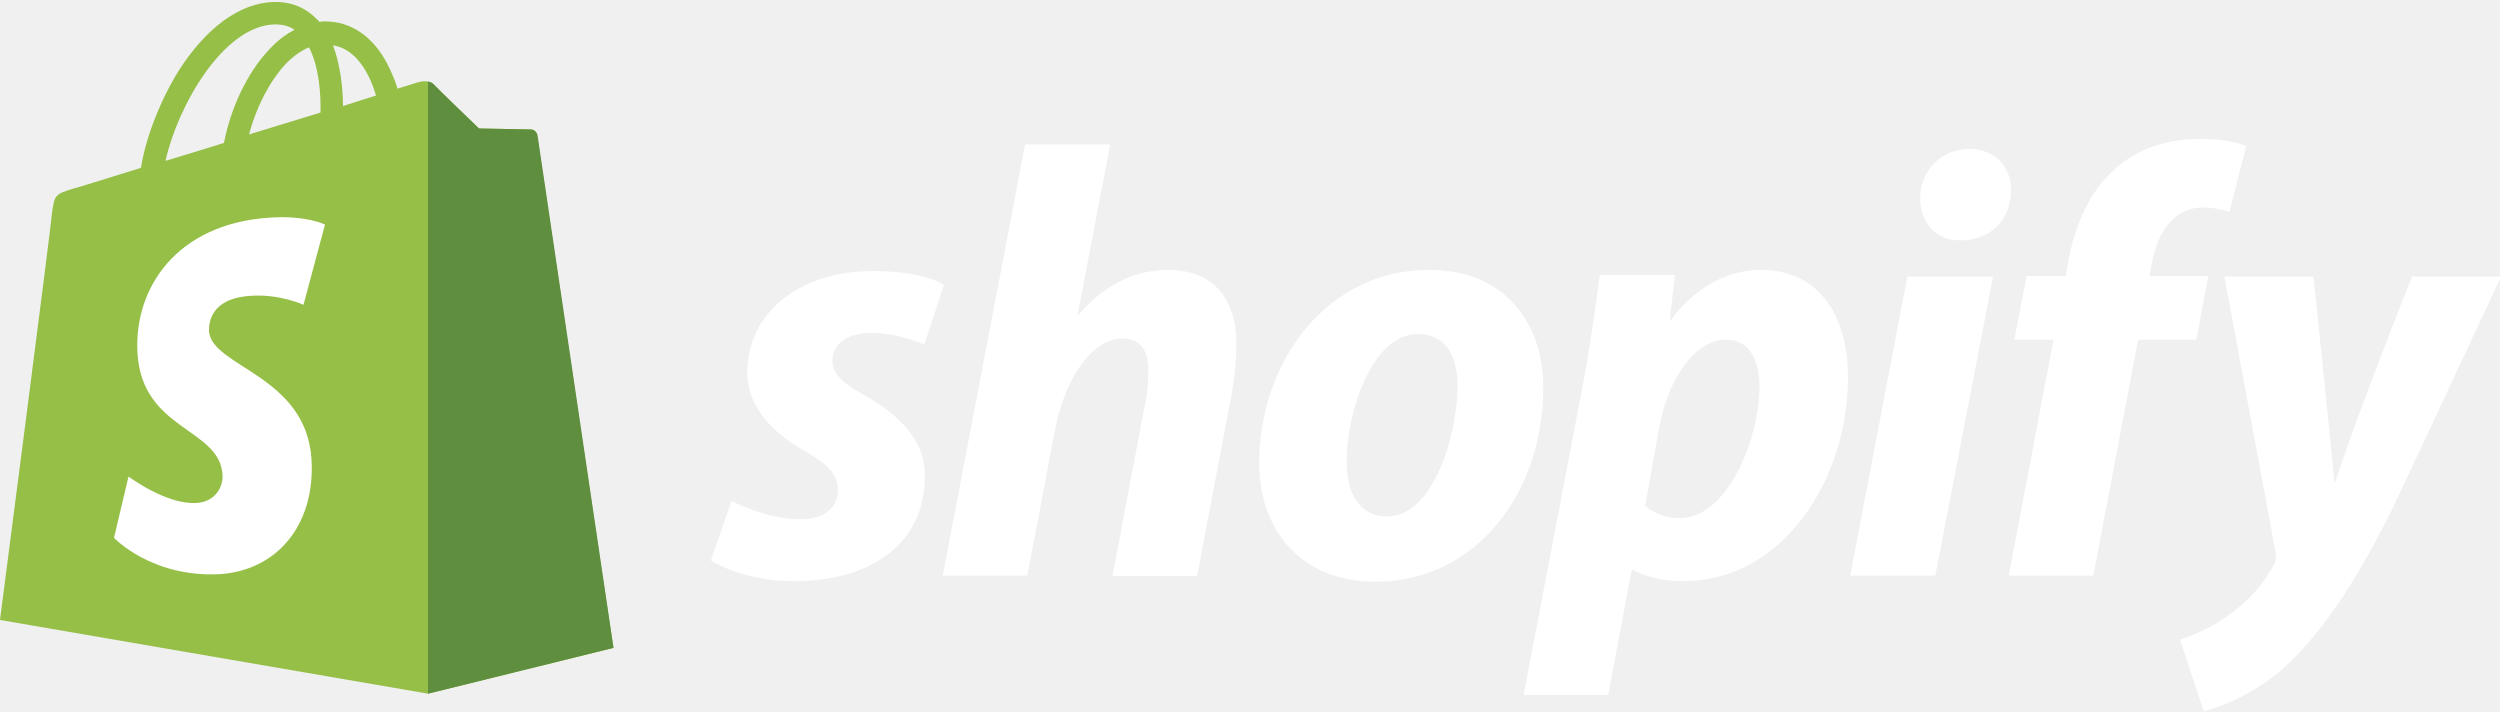
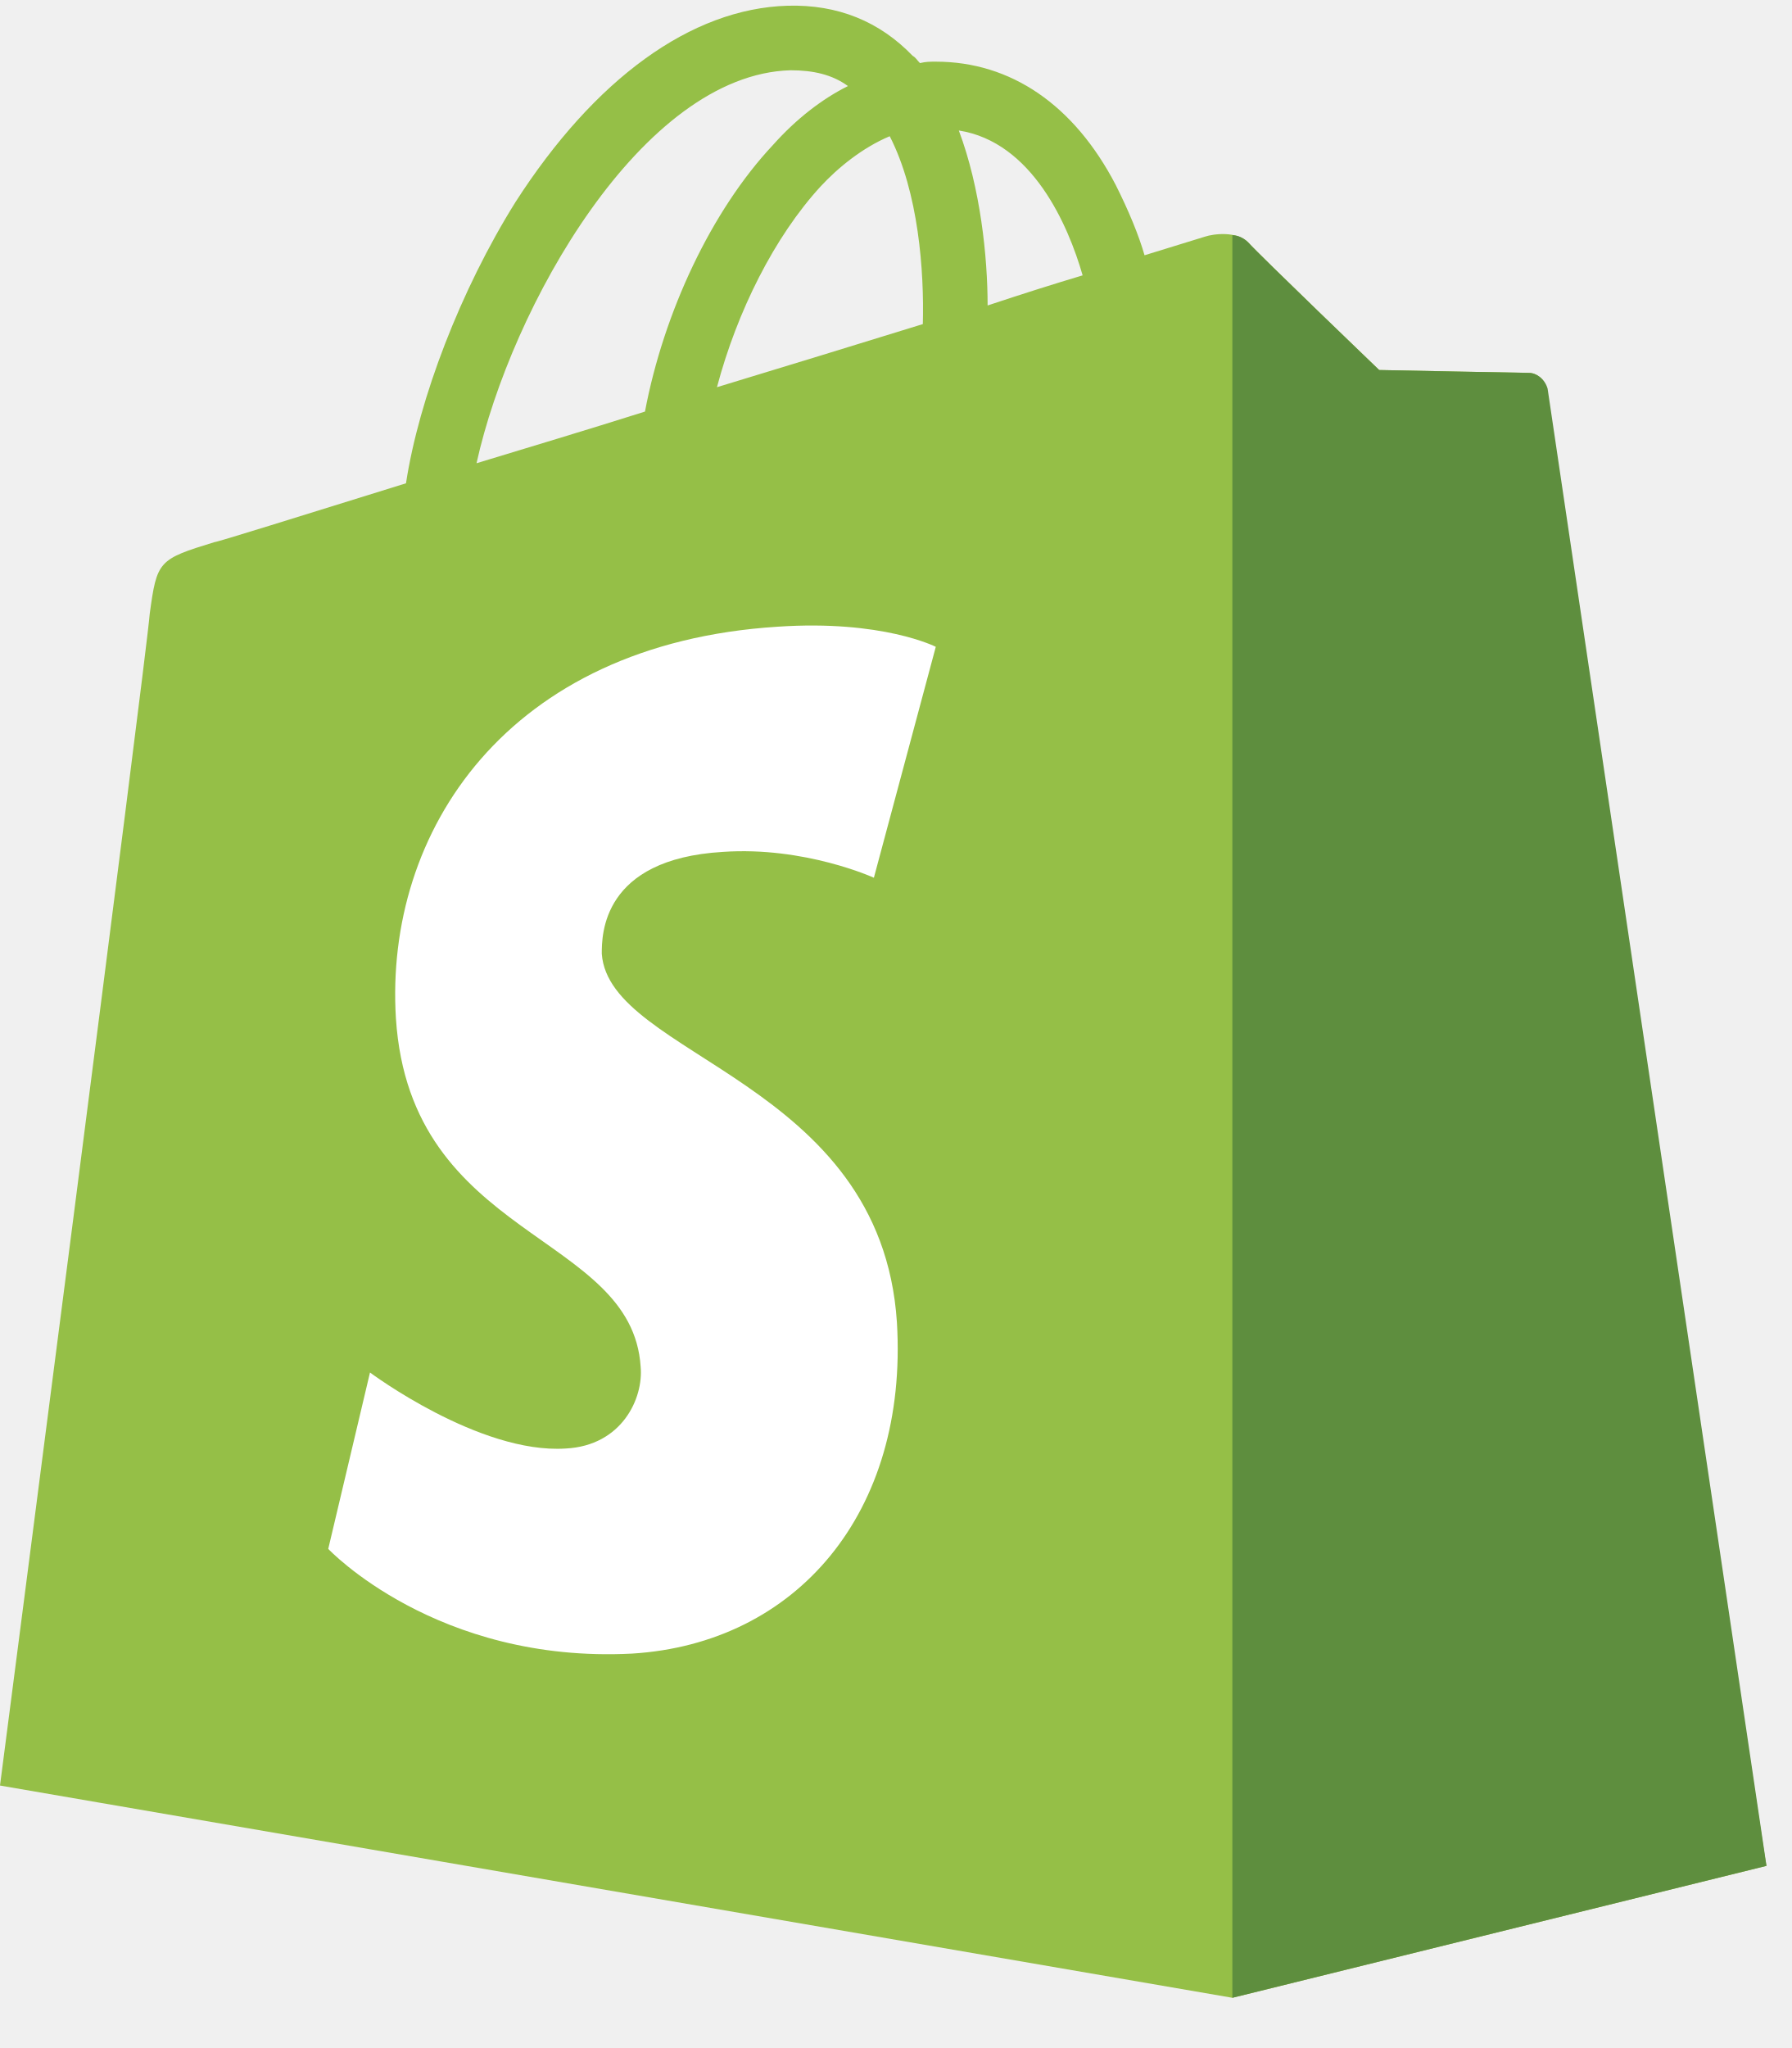
- <svg fill="none" role="img" viewBox="0 0 225 64" class="w-full" height="64" data-component-name="shopify-logo">
-   <g clip-path="url(#clip0_198_267)">
-     <path d="M77.84 35.589C75.924 34.535 74.915 33.681 74.915 32.477C74.915 30.921 76.277 29.967 78.445 29.967C80.965 29.967 83.183 31.021 83.183 31.021L84.948 25.65C84.948 25.65 83.335 24.395 78.545 24.395C71.891 24.395 67.252 28.21 67.252 33.531C67.252 36.542 69.42 38.852 72.294 40.508C74.613 41.813 75.42 42.767 75.42 44.122C75.42 45.578 74.26 46.732 72.092 46.732C68.866 46.732 65.841 45.076 65.841 45.076L63.976 50.447C63.976 50.447 66.799 52.304 71.487 52.304C78.344 52.304 83.234 48.941 83.234 42.917C83.335 39.604 80.814 37.295 77.84 35.589Z" fill="white" />
-     <path d="M105.165 24.295C101.787 24.295 99.165 25.901 97.098 28.31L96.998 28.26L99.922 13.001H92.259L84.848 51.802H92.46L94.981 38.55C95.989 33.531 98.56 30.469 100.98 30.469C102.694 30.469 103.35 31.623 103.35 33.28C103.35 34.334 103.249 35.589 102.997 36.643L100.123 51.852H107.736L110.71 36.191C111.063 34.535 111.265 32.577 111.265 31.222C111.366 26.855 109.147 24.295 105.165 24.295Z" fill="white" />
-     <path d="M128.607 24.294C119.431 24.294 113.331 32.527 113.331 41.712C113.331 47.585 116.961 52.354 123.817 52.354C132.841 52.354 138.891 44.323 138.891 34.936C138.942 29.465 135.766 24.294 128.607 24.294ZM124.876 46.481C122.254 46.481 121.196 44.273 121.196 41.512C121.196 37.145 123.464 30.067 127.598 30.067C130.321 30.067 131.178 32.376 131.178 34.635C131.178 39.353 128.909 46.481 124.876 46.481Z" fill="white" />
-     <path d="M158.452 24.294C153.31 24.294 150.386 28.812 150.386 28.812H150.285L150.739 24.746H143.983C143.63 27.507 143.025 31.673 142.42 34.836L137.127 62.544H144.74L146.857 51.3H147.008C147.008 51.3 148.571 52.304 151.495 52.304C160.469 52.304 166.317 43.168 166.317 33.932C166.317 28.862 164.048 24.294 158.452 24.294ZM151.193 46.632C149.226 46.632 148.067 45.527 148.067 45.527L149.327 38.45C150.235 33.731 152.705 30.569 155.327 30.569C157.646 30.569 158.351 32.727 158.351 34.735C158.351 39.604 155.427 46.632 151.193 46.632Z" fill="white" />
-     <path d="M177.206 13.402C174.786 13.402 172.82 15.309 172.82 17.819C172.82 20.078 174.232 21.634 176.4 21.634H176.501C178.87 21.634 180.937 20.028 180.987 17.217C181.038 14.958 179.525 13.402 177.206 13.402Z" fill="white" />
-     <path d="M166.519 51.802H174.182L179.374 24.897H171.661L166.519 51.802Z" fill="white" />
-     <path d="M198.734 24.847H193.44L193.692 23.592C194.146 20.982 195.658 18.673 198.23 18.673C199.591 18.673 200.649 19.074 200.649 19.074L202.162 13.151C202.162 13.151 200.851 12.498 198.028 12.498C195.306 12.498 192.634 13.252 190.567 15.008C187.945 17.217 186.735 20.379 186.13 23.592L185.928 24.847H182.399L181.29 30.569H184.819L180.786 51.802H188.399L192.432 30.569H197.675L198.734 24.847Z" fill="white" />
-     <path d="M217.084 24.897C217.084 24.897 212.295 36.844 210.178 43.369H210.077C209.926 41.261 208.212 24.897 208.212 24.897H200.196L204.783 49.593C204.884 50.146 204.834 50.497 204.632 50.848C203.725 52.555 202.263 54.212 200.498 55.416C199.087 56.47 197.473 57.123 196.213 57.575L198.33 64C199.893 63.648 203.069 62.393 205.792 59.884C209.27 56.621 212.497 51.651 215.774 44.825L225.1 24.897H217.084Z" fill="white" />
-     <path d="M48.33 12.145C48.285 11.832 48.015 11.652 47.79 11.652C47.565 11.652 43.11 11.563 43.11 11.563C43.11 11.563 39.375 7.977 39.015 7.574C38.655 7.215 37.935 7.305 37.665 7.395C37.665 7.395 36.945 7.619 35.775 7.977C35.595 7.35 35.28 6.588 34.875 5.781C33.57 3.271 31.59 1.927 29.25 1.927C29.07 1.927 28.935 1.927 28.755 1.972C28.665 1.882 28.62 1.792 28.53 1.747C27.495 0.672 26.19 0.134 24.615 0.179C21.6 0.268 18.585 2.465 16.11 6.319C14.4 9.053 13.095 12.459 12.69 15.103C9.225 16.179 6.795 16.941 6.705 16.941C4.95 17.479 4.905 17.523 4.68 19.182C4.59 20.437 0 55.798 0 55.798L38.52 62.431L55.215 58.308C55.17 58.308 48.375 12.459 48.33 12.145ZM33.84 8.605C32.94 8.874 31.95 9.187 30.87 9.546C30.87 8.022 30.645 5.871 29.97 4.078C32.265 4.437 33.39 7.036 33.84 8.605ZM28.845 10.128C26.82 10.756 24.615 11.428 22.41 12.1C23.04 9.725 24.21 7.395 25.65 5.826C26.19 5.243 26.955 4.616 27.81 4.257C28.71 6.005 28.89 8.47 28.845 10.128ZM24.705 2.196C25.425 2.196 26.01 2.33 26.505 2.689C25.695 3.092 24.885 3.719 24.165 4.526C22.23 6.588 20.745 9.77 20.16 12.862C18.315 13.445 16.515 13.983 14.895 14.476C15.975 9.591 20.07 2.33 24.705 2.196Z" fill="#95BF47" />
-     <path d="M47.789 11.653C47.565 11.653 43.109 11.563 43.109 11.563C43.109 11.563 39.374 7.978 39.014 7.574C38.88 7.44 38.7 7.35 38.52 7.35V62.431L55.215 58.308C55.215 58.308 48.419 12.459 48.374 12.146C48.285 11.832 48.014 11.653 47.789 11.653Z" fill="#5E8E3E" />
-     <path d="M29.25 20.213L27.315 27.429C27.315 27.429 25.155 26.443 22.59 26.622C18.81 26.846 18.81 29.221 18.81 29.804C19.035 33.031 27.54 33.748 28.035 41.322C28.395 47.283 24.885 51.361 19.755 51.675C13.635 51.989 10.26 48.403 10.26 48.403L11.565 42.891C11.565 42.891 14.985 45.445 17.685 45.266C19.44 45.176 20.115 43.697 20.025 42.712C19.755 38.499 12.825 38.767 12.375 31.821C12.015 25.994 15.84 20.123 24.3 19.585C27.585 19.361 29.25 20.213 29.25 20.213Z" fill="white" />
-   </g>
-   <defs>
-     <clipPath id="clip0_198_267">
-       <rect width="225" height="64" fill="white" />
-     </clipPath>
-   </defs>
+ <svg xmlns="http://www.w3.org/2000/svg" width="56" height="64">
+   <path d="M48.33 12.145C48.285 11.832 48.015 11.652 47.79 11.652C47.565 11.652 43.11 11.563 43.11 11.563C43.11 11.563 39.375 7.977 39.015 7.574C38.655 7.215 37.935 7.305 37.665 7.395C37.665 7.395 36.945 7.619 35.775 7.977C35.595 7.35 35.28 6.588 34.875 5.781C33.57 3.271 31.59 1.927 29.25 1.927C29.07 1.927 28.935 1.927 28.755 1.972C28.665 1.882 28.62 1.792 28.53 1.747C27.495 0.672 26.19 0.134 24.615 0.179C21.6 0.268 18.585 2.465 16.11 6.319C14.4 9.053 13.095 12.459 12.69 15.103C9.225 16.179 6.795 16.941 6.705 16.941C4.95 17.479 4.905 17.523 4.68 19.182C4.59 20.437 0 55.798 0 55.798L38.52 62.431L55.215 58.308C55.17 58.308 48.375 12.459 48.33 12.145ZM33.84 8.605C32.94 8.874 31.95 9.187 30.87 9.546C30.87 8.022 30.645 5.871 29.97 4.078C32.265 4.437 33.39 7.036 33.84 8.605ZM28.845 10.128C26.82 10.756 24.615 11.428 22.41 12.1C23.04 9.725 24.21 7.395 25.65 5.826C26.19 5.243 26.955 4.616 27.81 4.257C28.71 6.005 28.89 8.47 28.845 10.128ZM24.705 2.196C25.425 2.196 26.01 2.33 26.505 2.689C25.695 3.092 24.885 3.719 24.165 4.526C22.23 6.588 20.745 9.77 20.16 12.862C18.315 13.445 16.515 13.983 14.895 14.476C15.975 9.591 20.07 2.33 24.705 2.196Z" fill="#95BF47" />
+   <path d="M47.789 11.653C47.565 11.653 43.109 11.563 43.109 11.563C43.109 11.563 39.374 7.978 39.014 7.574C38.88 7.44 38.7 7.35 38.52 7.35V62.431L55.215 58.308C55.215 58.308 48.419 12.459 48.374 12.146C48.285 11.832 48.014 11.653 47.789 11.653Z" fill="#5E8E3E" />
+   <path d="M29.25 20.213L27.315 27.429C27.315 27.429 25.155 26.443 22.59 26.622C18.81 26.846 18.81 29.221 18.81 29.804C19.035 33.031 27.54 33.748 28.035 41.322C28.395 47.283 24.885 51.361 19.755 51.675C13.635 51.989 10.26 48.403 10.26 48.403L11.565 42.891C11.565 42.891 14.985 45.445 17.685 45.266C19.44 45.176 20.115 43.697 20.025 42.712C19.755 38.499 12.825 38.767 12.375 31.821C12.015 25.994 15.84 20.123 24.3 19.585C27.585 19.361 29.25 20.213 29.25 20.213Z" fill="white" />
</svg>
